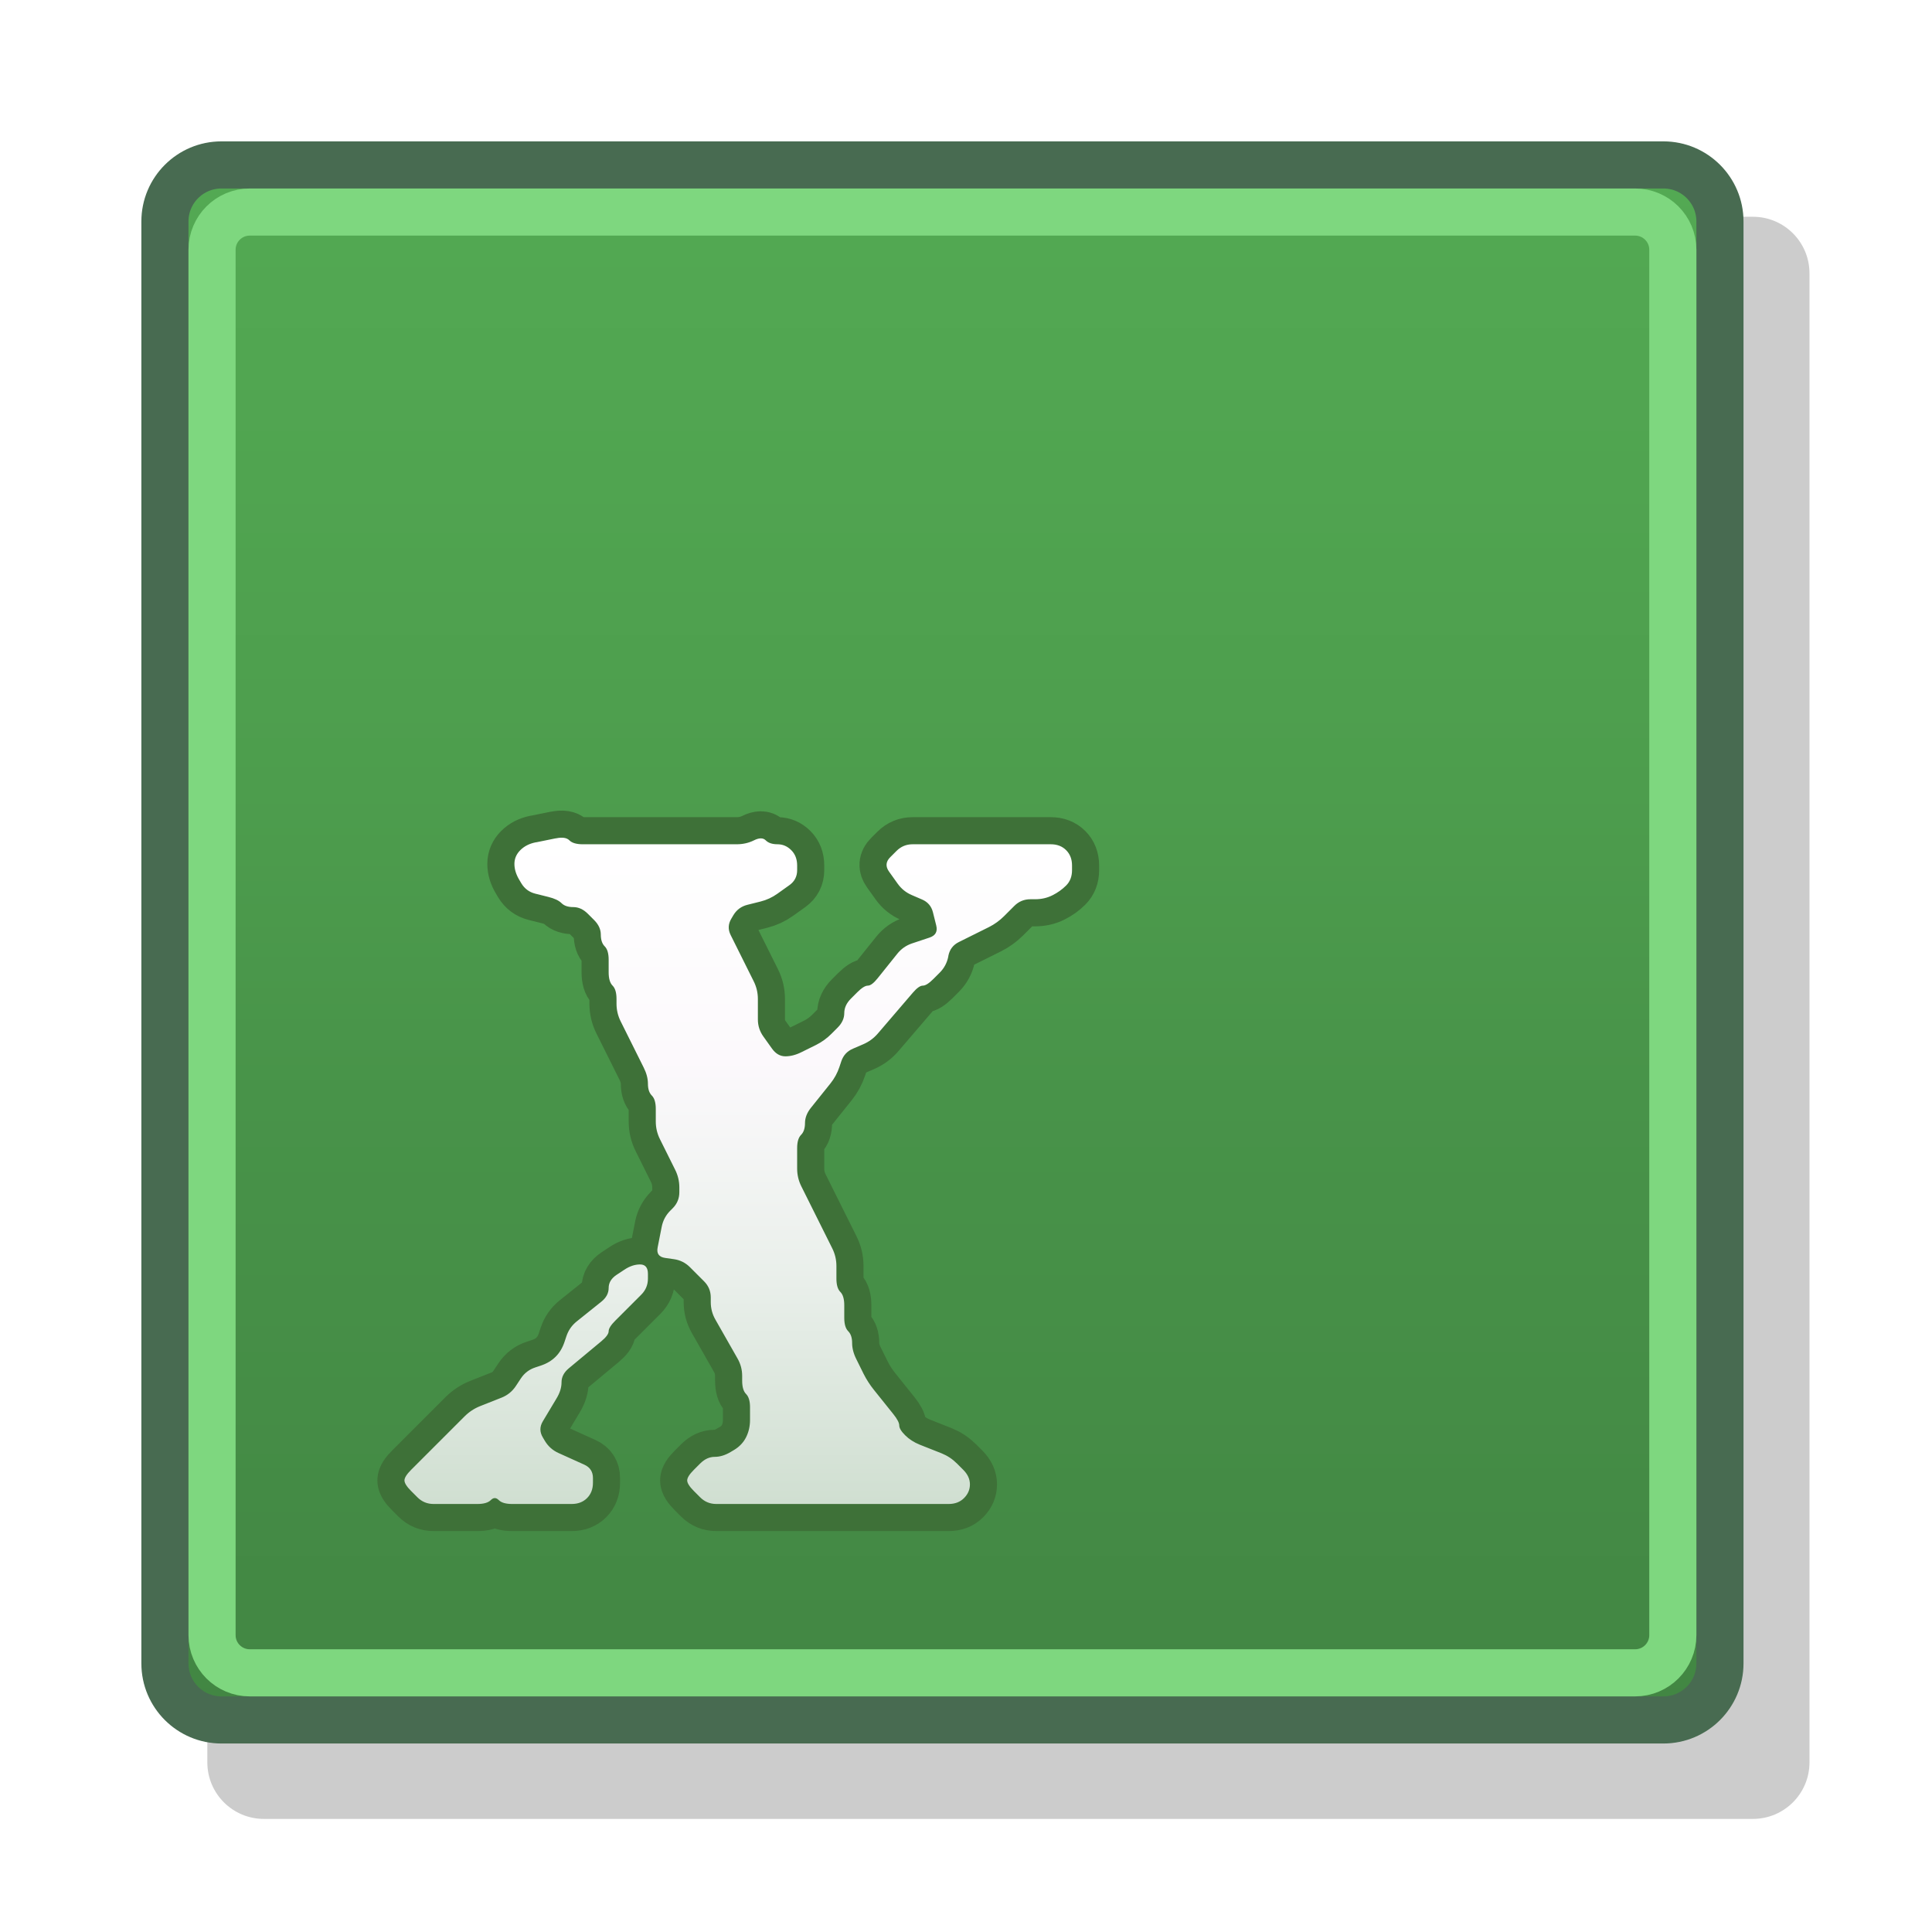
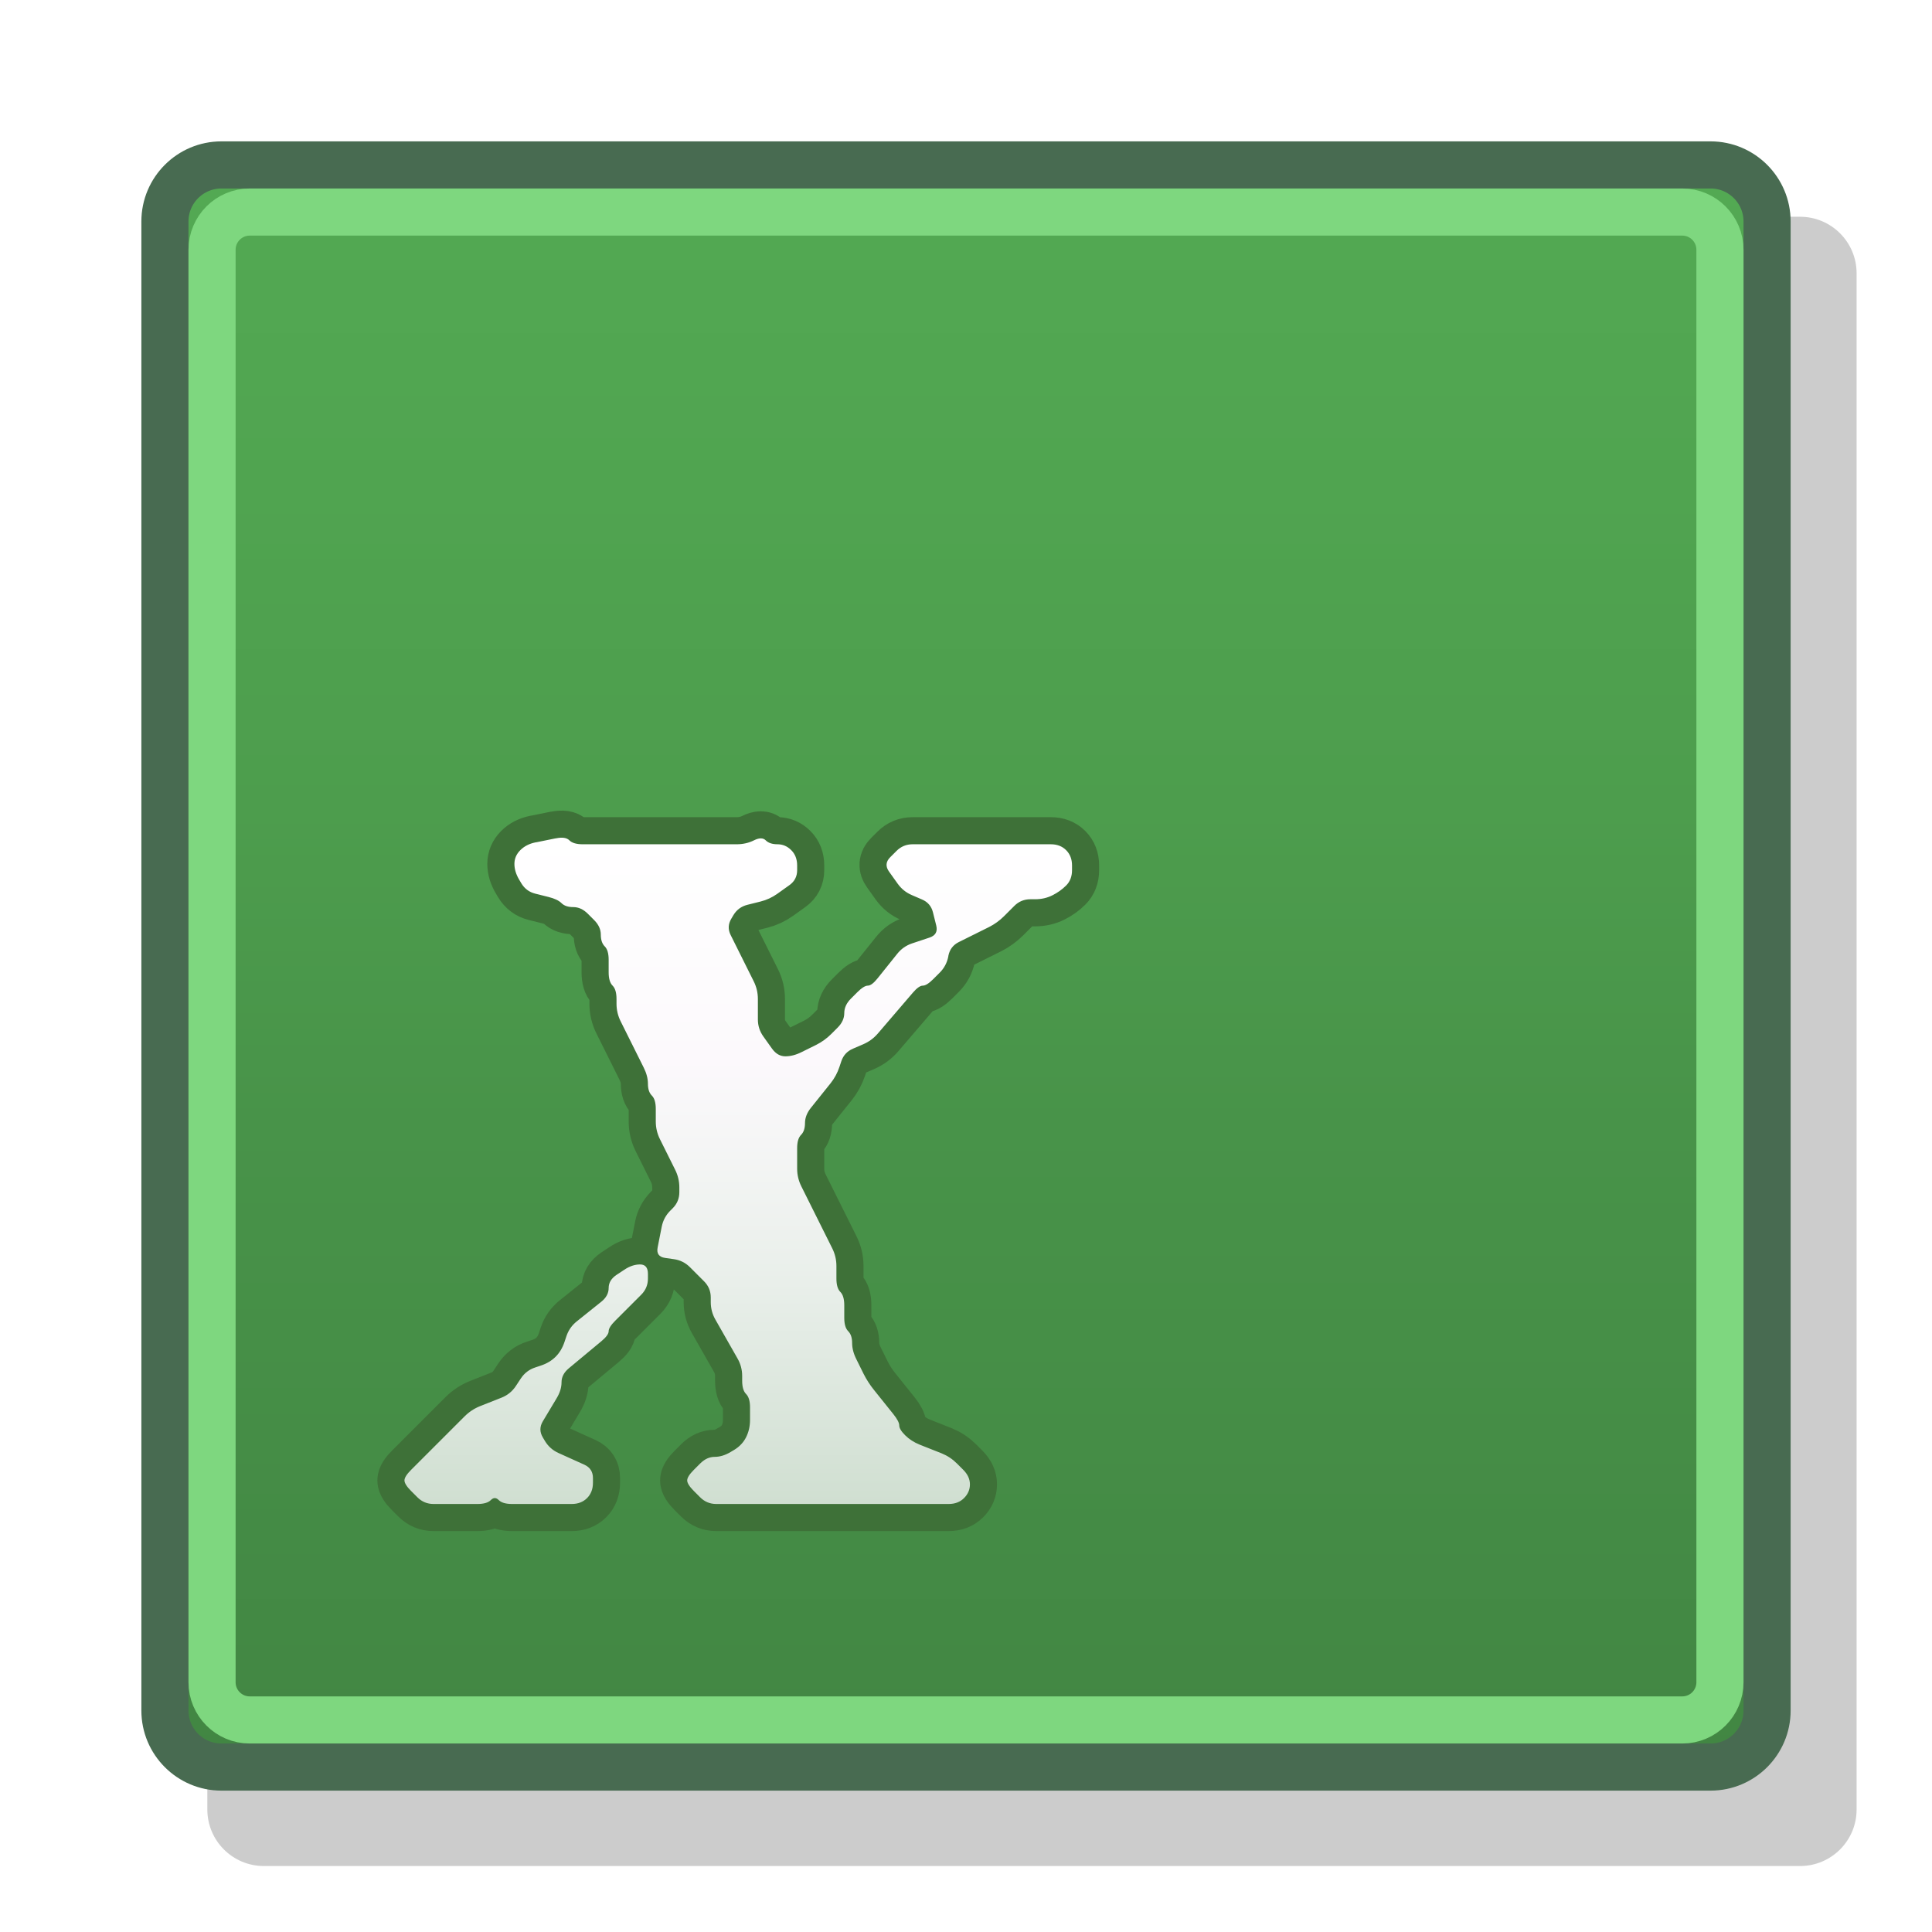
<svg xmlns="http://www.w3.org/2000/svg" width="41" height="41" viewBox="0 0 41 41">
  <defs>
+     <filter id="soft" x="-20%" y="-20%" width="140%" height="140%">
+       <feGaussianBlur stdDeviation="0.7" />
+     </filter>
    <linearGradient id="tile" x1="0" y1="0" x2="0" y2="1">
      <stop offset="0.000" stop-color="#53a953" />
      <stop offset="0.200" stop-color="#50a450" />
      <stop offset="0.400" stop-color="#4d9d4d" />
      <stop offset="0.600" stop-color="#489349" />
      <stop offset="0.800" stop-color="#458d46" />
      <stop offset="1.000" stop-color="#428643" />
    </linearGradient>
    <linearGradient id="ink" x1="0" y1="0" x2="0" y2="1" gradientUnits="objectBoundingBox">
      <stop offset="0.000" stop-color="#ffffff" />
      <stop offset="0.333" stop-color="#fcf9fc" />
      <stop offset="0.667" stop-color="#e9efea" />
      <stop offset="1.000" stop-color="#d0dfd1" />
    </linearGradient>
  </defs>
-   <rect x="4.4" y="4.6" width="34.0" height="34.0" rx="1.2" fill="#000000" fill-opacity="0.20" />
-   <rect x="3.5" y="3.5" width="33.0" height="33.0" rx="1.2" fill="url(#tile)" stroke="#486b51" stroke-width="1" />
-   <rect x="4.5" y="4.5" width="31.0" height="31.0" rx="0.8" fill="none" stroke="#7ed77f" stroke-width="1" />
+   <rect x="4.4" y="4.6" width="35.0" height="35.0" rx="1.2" fill="#000000" fill-opacity="0.20" />
+   <rect x="3.5" y="3.5" width="34.0" height="34.0" rx="1.2" fill="url(#tile)" stroke="#486b51" stroke-width="1" />
+   <rect x="4.5" y="4.5" width="32.0" height="32.0" rx="0.8" fill="none" stroke="#7ed77f" stroke-width="1" />
  <g transform="scale(0.166667)" fill="url(#ink)" fill-rule="evenodd">
    <path d="M68.32,107.24 L68.32,107.24 Q69.50,107.00 70.68,106.76 L70.82,106.74 Q72.00,106.50 72.50,107.00 L72.50,107.00 Q73.00,107.50 74.20,107.50 L93.80,107.50 Q95.00,107.50 96.00,107.00 L96.00,107.00 Q97.00,106.50 97.50,107.00 L97.50,107.00 Q98.00,107.50 99.00,107.50 L99.00,107.50 Q100.00,107.50 100.75,108.25 L100.75,108.25 Q101.50,109.00 101.50,110.20 L101.50,110.80 Q101.50,112.00 100.52,112.70 L98.98,113.80 Q98.00,114.50 96.84,114.79 L95.16,115.21 Q94.00,115.50 93.38,116.53 L93.12,116.97 Q92.50,118.00 93.04,119.07 L95.96,124.93 Q96.50,126.00 96.50,127.20 L96.50,129.80 Q96.50,131.00 97.20,131.98 L98.30,133.52 Q99.00,134.50 100.00,134.50 L100.00,134.50 Q101.00,134.50 102.07,133.96 L103.93,133.04 Q105.00,132.50 105.85,131.65 L106.65,130.85 Q107.50,130.00 107.50,129.00 L107.50,129.00 Q107.50,128.00 108.35,127.15 L109.15,126.35 Q110.00,125.50 110.50,125.50 L110.50,125.50 Q111.00,125.50 111.75,124.56 L114.25,121.44 Q115.00,120.50 116.14,120.12 L118.36,119.38 Q119.50,119.00 119.21,117.84 L118.79,116.16 Q118.50,115.00 117.40,114.53 L116.10,113.97 Q115.00,113.50 114.30,112.52 L113.20,110.98 Q112.50,110.00 113.35,109.15 L114.15,108.35 Q115.00,107.50 116.20,107.50 L133.80,107.50 Q135.00,107.50 135.75,108.25 L135.75,108.25 Q136.50,109.00 136.50,110.20 L136.50,110.80 Q136.50,112.00 135.75,112.75 L135.75,112.75 Q135.00,113.50 134.00,114.00 L134.00,114.00 Q133.00,114.50 131.80,114.50 L131.20,114.50 Q130.00,114.50 129.15,115.35 L127.85,116.65 Q127.00,117.50 125.93,118.04 L122.07,119.96 Q121.00,120.50 120.76,121.68 L120.74,121.82 Q120.50,123.00 119.65,123.85 L118.85,124.65 Q118.00,125.50 117.50,125.50 L117.50,125.50 Q117.00,125.50 116.22,126.41 L111.78,131.59 Q111.00,132.50 109.90,132.97 L108.60,133.53 Q107.50,134.00 107.12,135.14 L106.88,135.86 Q106.50,137.00 105.75,137.94 L103.25,141.06 Q102.50,142.00 102.50,143.00 L102.50,143.00 Q102.50,144.00 102.00,144.50 L102.00,144.50 Q101.50,145.00 101.50,146.20 L101.50,148.80 Q101.50,150.00 102.04,151.07 L105.96,158.93 Q106.50,160.00 106.50,161.20 L106.50,162.80 Q106.50,164.00 107.00,164.50 L107.00,164.50 Q107.50,165.00 107.50,166.20 L107.50,167.80 Q107.50,169.00 108.00,169.50 L108.00,169.50 Q108.50,170.00 108.50,171.00 L108.50,171.00 Q108.50,172.00 109.04,173.07 L109.96,174.93 Q110.50,176.00 111.25,176.94 L113.75,180.06 Q114.50,181.00 114.50,181.50 L114.50,181.50 Q114.50,182.00 115.25,182.75 L115.25,182.75 Q116.00,183.50 117.11,183.95 L119.89,185.05 Q121.00,185.50 121.85,186.35 L122.65,187.15 Q123.50,188.00 123.50,189.00 L123.50,189.00 Q123.50,190.00 122.75,190.75 L122.75,190.75 Q122.00,191.50 120.80,191.50 L91.20,191.50 Q90.00,191.50 89.15,190.65 L88.35,189.85 Q87.50,189.00 87.50,188.50 L87.50,188.50 Q87.50,188.00 88.35,187.15 L89.15,186.35 Q90.00,185.50 91.00,185.50 L91.00,185.50 Q92.00,185.50 93.03,184.88 L93.47,184.62 Q94.50,184.00 95.00,183.00 L95.00,183.00 Q95.50,182.00 95.50,180.80 L95.50,179.20 Q95.50,178.00 95.00,177.50 L95.00,177.50 Q94.50,177.00 94.50,175.80 L94.50,175.20 Q94.50,174.00 93.90,172.96 L91.10,168.04 Q90.50,167.00 90.50,165.80 L90.50,165.20 Q90.50,164.00 89.65,163.15 L87.85,161.35 Q87.00,160.50 85.81,160.33 L84.69,160.17 Q83.50,160.00 83.74,158.82 L84.26,156.18 Q84.50,155.00 85.35,154.15 L85.65,153.85 Q86.50,153.00 86.50,151.80 L86.50,151.20 Q86.50,150.00 85.96,148.93 L84.04,145.07 Q83.50,144.00 83.50,142.80 L83.50,141.20 Q83.50,140.00 83.00,139.50 L83.00,139.50 Q82.50,139.00 82.50,138.00 L82.50,138.00 Q82.50,137.00 81.96,135.93 L79.04,130.07 Q78.50,129.00 78.50,127.80 L78.50,127.20 Q78.50,126.00 78.00,125.50 L78.00,125.50 Q77.50,125.00 77.50,123.80 L77.50,122.20 Q77.50,121.00 77.00,120.50 L77.00,120.50 Q76.50,120.00 76.50,119.00 L76.50,119.00 Q76.50,118.00 75.65,117.15 L74.85,116.35 Q74.00,115.50 73.00,115.50 L73.00,115.50 Q72.00,115.50 71.50,115.00 L71.50,115.00 Q71.00,114.50 69.84,114.21 L68.16,113.79 Q67.00,113.50 66.38,112.47 L66.12,112.03 Q65.50,111.00 65.50,110.00 L65.50,110.00 Q65.50,109.00 66.25,108.25 L66.25,108.25 Q67.00,107.50 68.18,107.26 Z M79.50,161.67 L79.50,161.67 Q80.50,161.00 81.50,161.00 L81.50,161.00 Q82.50,161.00 82.50,162.20 L82.50,162.80 Q82.50,164.00 81.65,164.85 L78.35,168.15 Q77.50,169.00 77.50,169.50 L77.50,169.50 Q77.50,170.00 76.58,170.77 L72.42,174.23 Q71.50,175.00 71.50,176.00 L71.50,176.00 Q71.50,177.00 70.88,178.03 L69.12,180.97 Q68.50,182.00 69.12,183.03 L69.38,183.47 Q70.00,184.50 71.09,185.00 L74.41,186.50 Q75.50,187.00 75.50,188.20 L75.50,188.80 Q75.50,190.00 74.75,190.75 L74.75,190.75 Q74.00,191.50 72.80,191.50 L65.20,191.50 Q64.00,191.50 63.50,191.00 L63.50,191.00 Q63.00,190.50 62.50,191.00 L62.50,191.00 Q62.00,191.50 60.80,191.50 L55.20,191.50 Q54.00,191.50 53.15,190.65 L52.35,189.85 Q51.50,189.00 51.50,188.50 L51.50,188.50 Q51.50,188.00 52.35,187.15 L59.15,180.35 Q60.00,179.50 61.11,179.05 L63.89,177.95 Q65.00,177.50 65.67,176.50 L66.33,175.50 Q67.00,174.50 68.14,174.12 L68.86,173.88 Q70.00,173.50 70.75,172.75 L70.75,172.75 Q71.50,172.00 71.88,170.86 L72.12,170.14 Q72.50,169.00 73.44,168.25 L76.56,165.75 Q77.50,165.00 77.50,164.00 L77.50,164.00 Q77.50,163.00 78.50,162.33 Z" stroke="#3e7138" stroke-width="6.9" stroke-linejoin="round" paint-order="stroke" />
  </g>
</svg>
